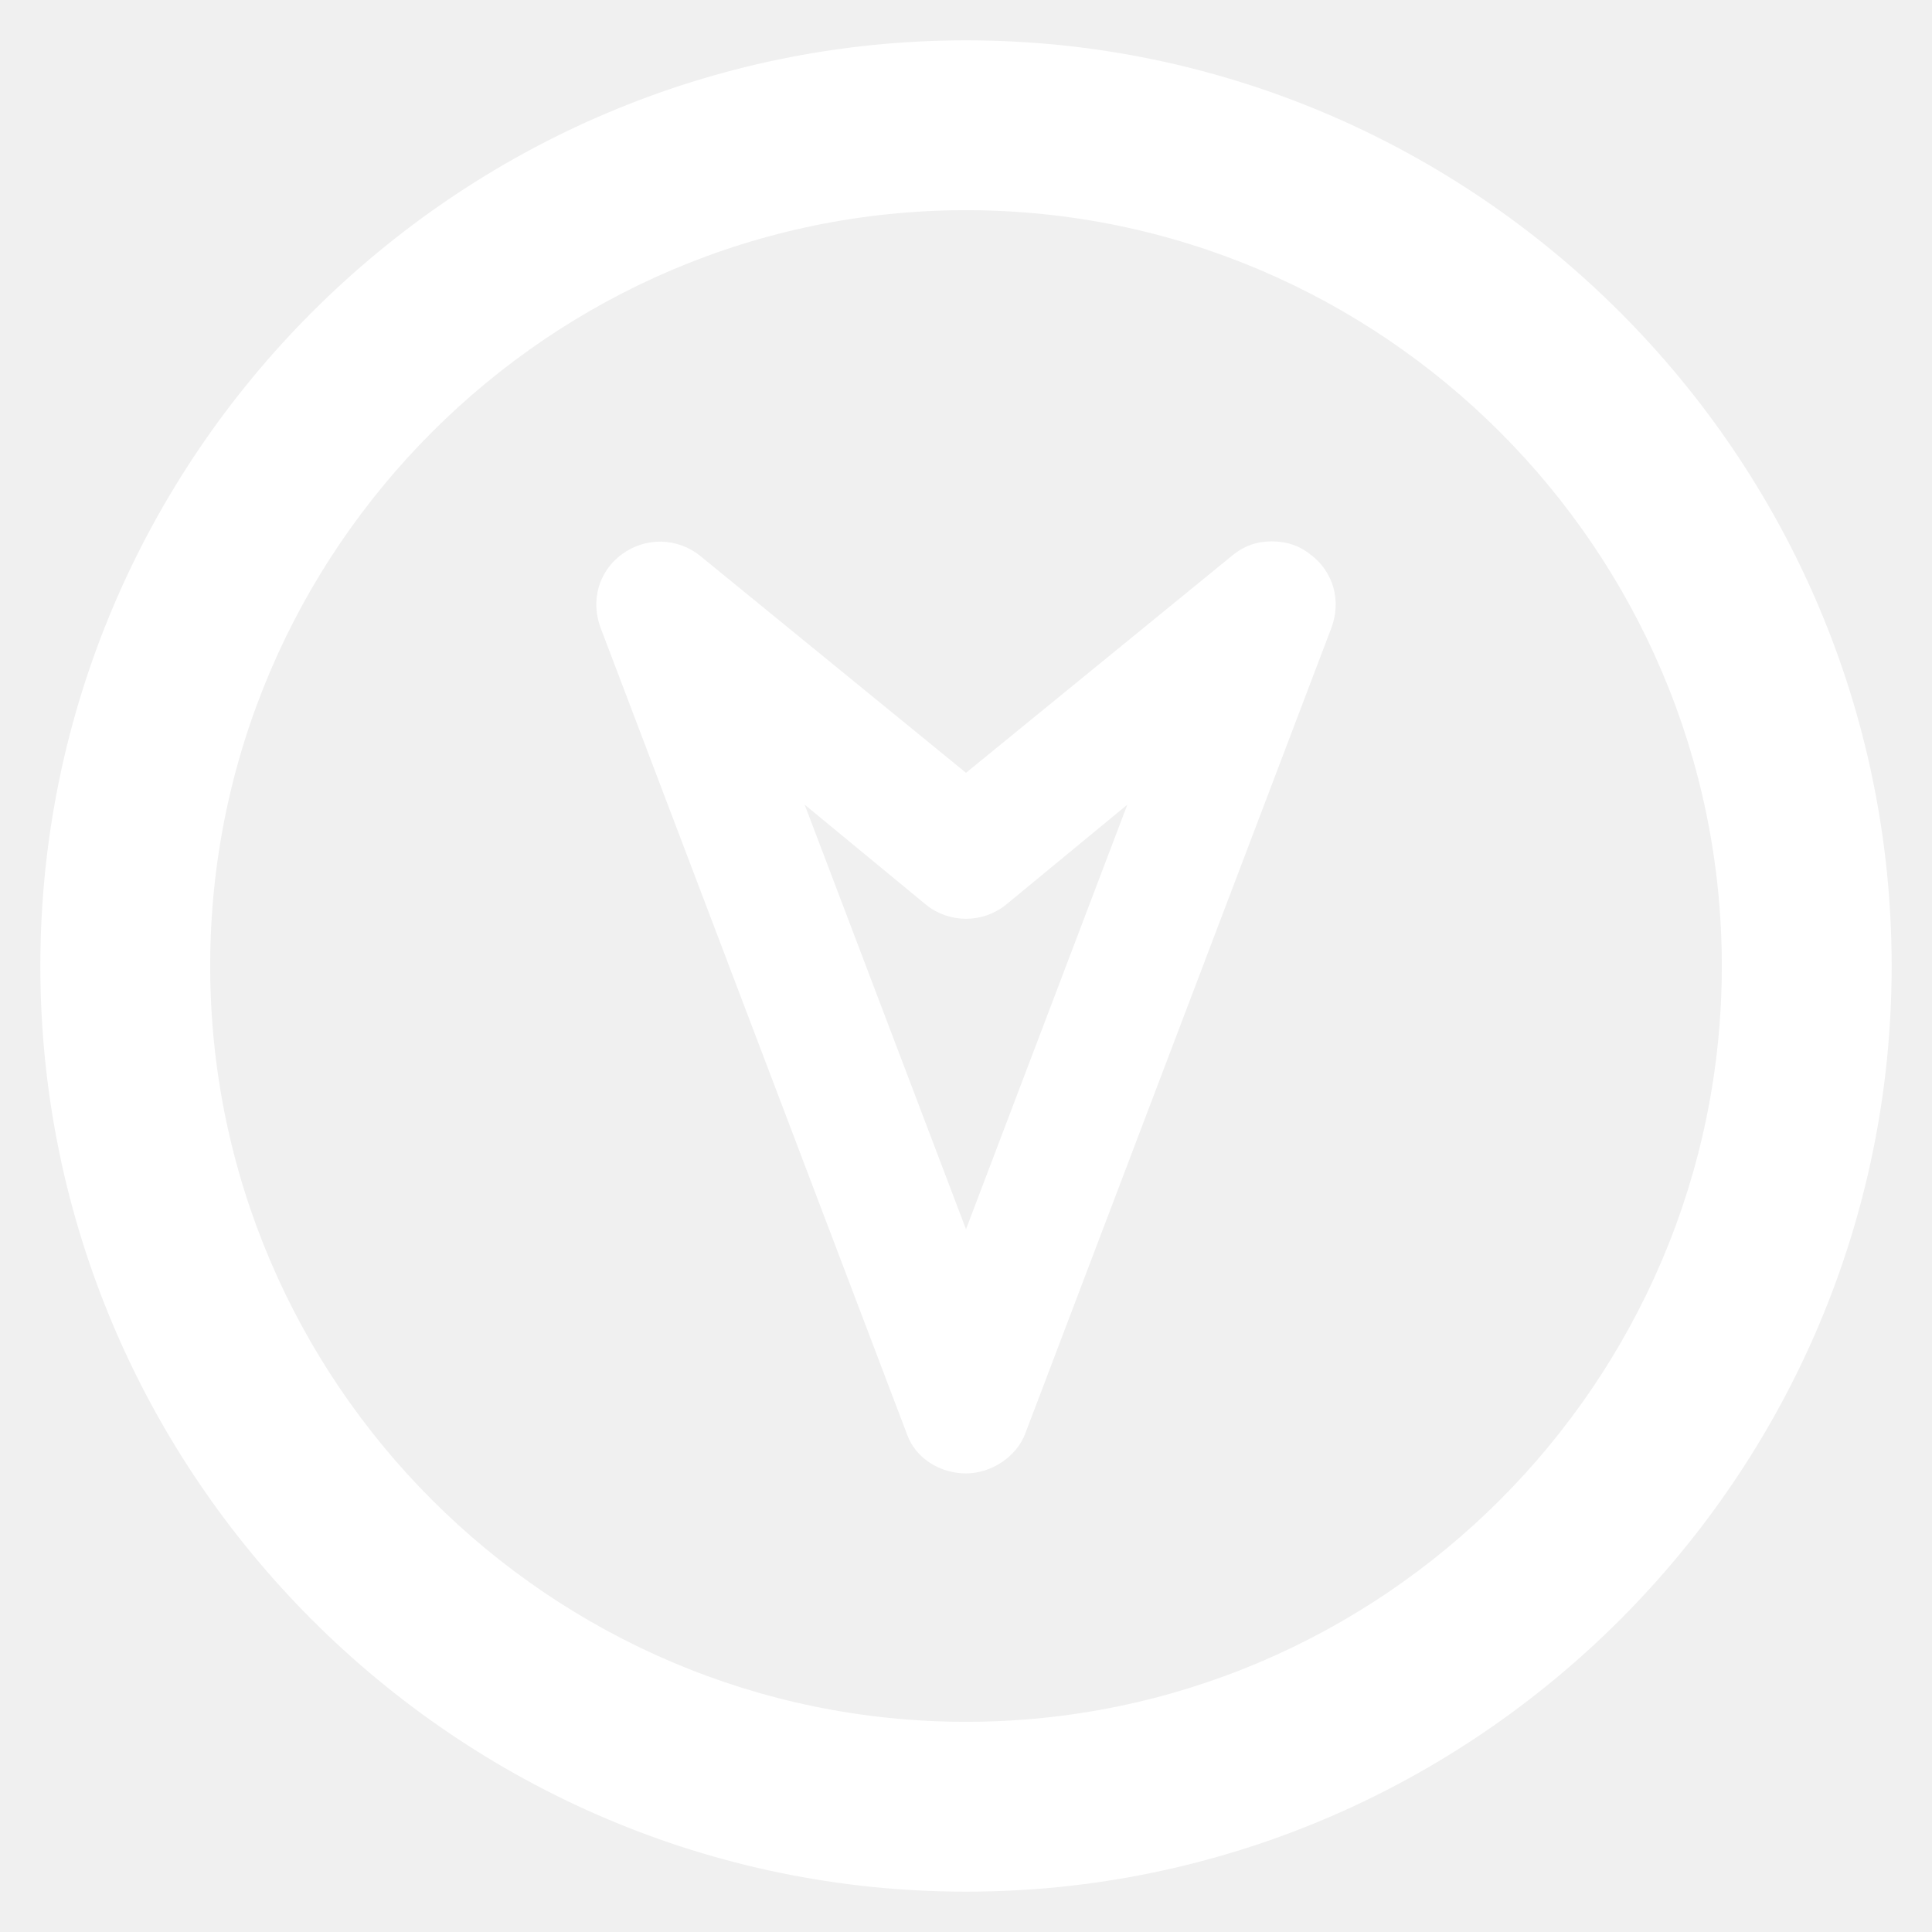
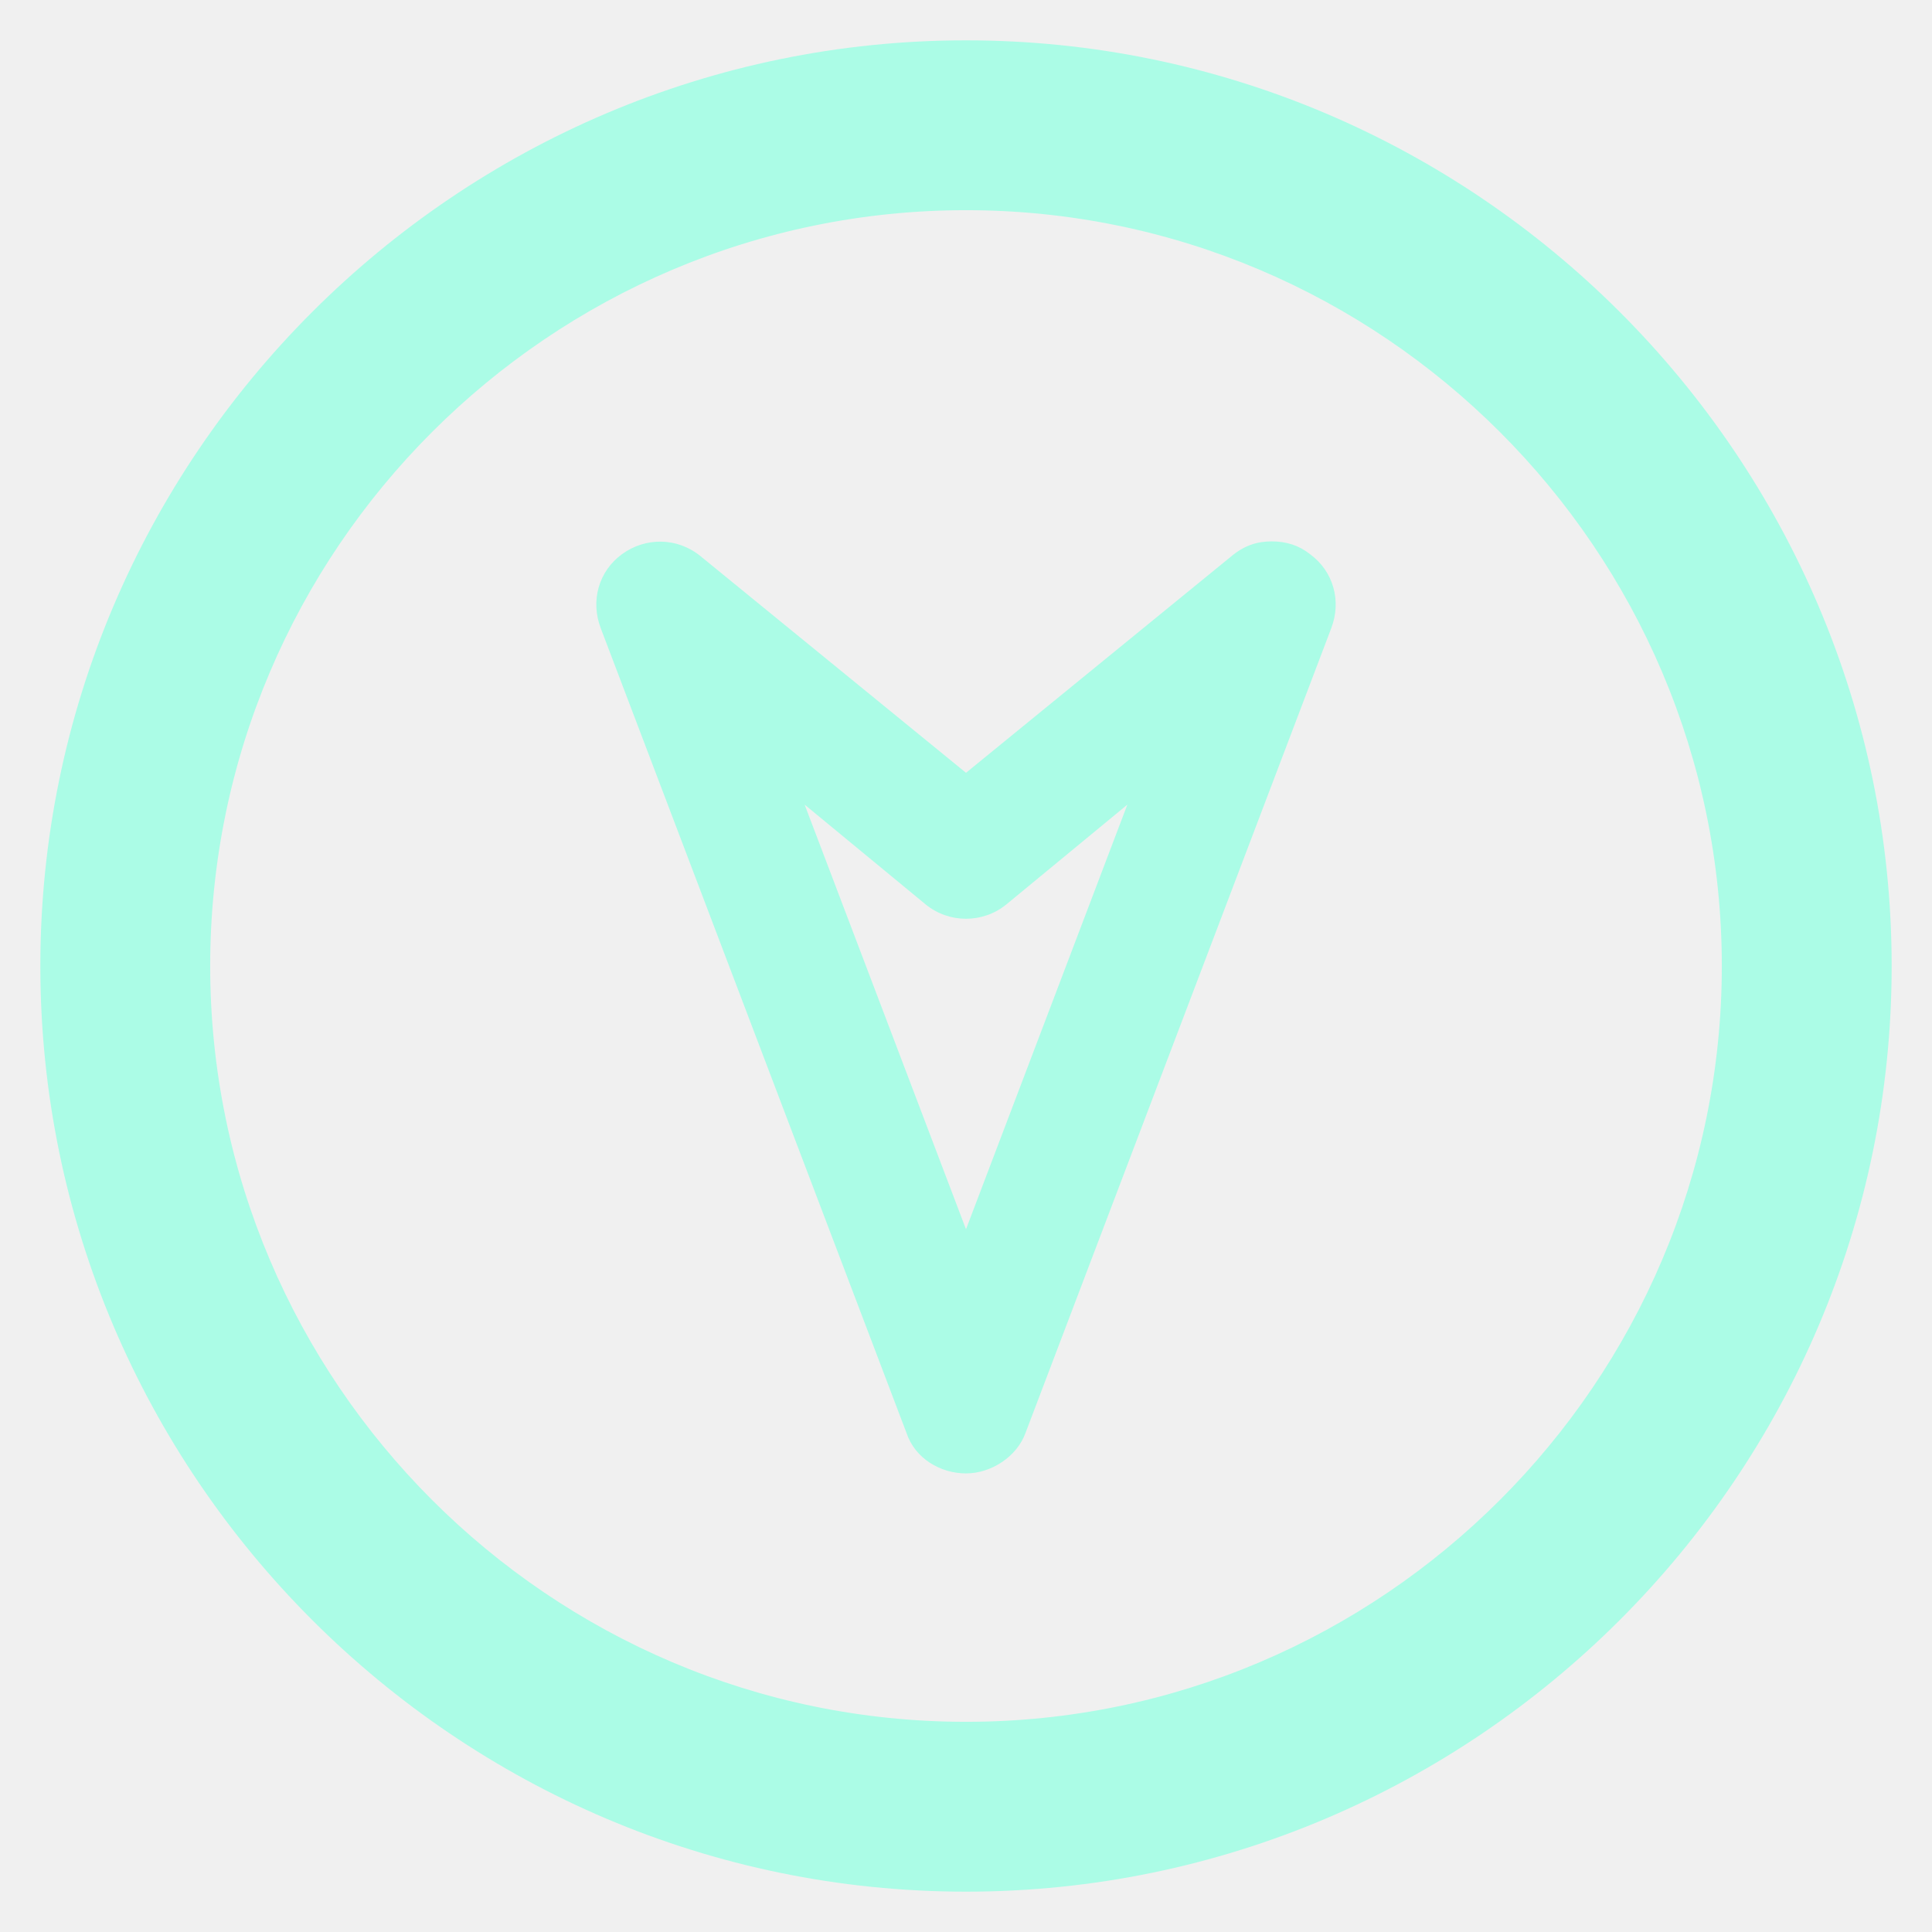
- <svg xmlns="http://www.w3.org/2000/svg" fill="#fff" version="1.1" id="Layer_1" x="0px" y="0px" viewBox="0 0 91 91" enable-background="new 0 0 91 91" xml:space="preserve">
+ <svg xmlns="http://www.w3.org/2000/svg" fill="#abfce6" version="1.1" id="Layer_1" x="0px" y="0px" viewBox="0 0 91 91" enable-background="new 0 0 91 91" xml:space="preserve">
  <g>
    <path d="M45.5,89.1c24,0,43.6-19.6,43.6-43.6S69.5,1.9,45.5,1.9S1.9,21.5,1.9,45.5S21.5,89.1,45.5,89.1z M45.5,9.9   c19.6,0,35.6,16,35.6,35.6s-16,35.6-35.6,35.6S9.9,65.1,9.9,45.5S25.9,9.9,45.5,9.9z" />
    <path d="M42.7,67.5c0.4,1.2,1.6,1.9,2.8,1.9c1.2,0,2.4-0.8,2.8-1.9l14.4-37.9c0.5-1.3,0.1-2.7-1-3.5c-0.5-0.4-1.1-0.6-1.8-0.6   c-0.7,0-1.3,0.2-1.9,0.7L45.5,36.4L33,26.2c-1.1-0.9-2.6-0.9-3.7-0.1c-1.1,0.8-1.5,2.2-1,3.5L42.7,67.5z M43.6,42.6   c1.1,0.9,2.7,0.9,3.8,0l5.7-4.7l-7.6,20l-7.6-20L43.6,42.6z" />
  </g>
</svg>
